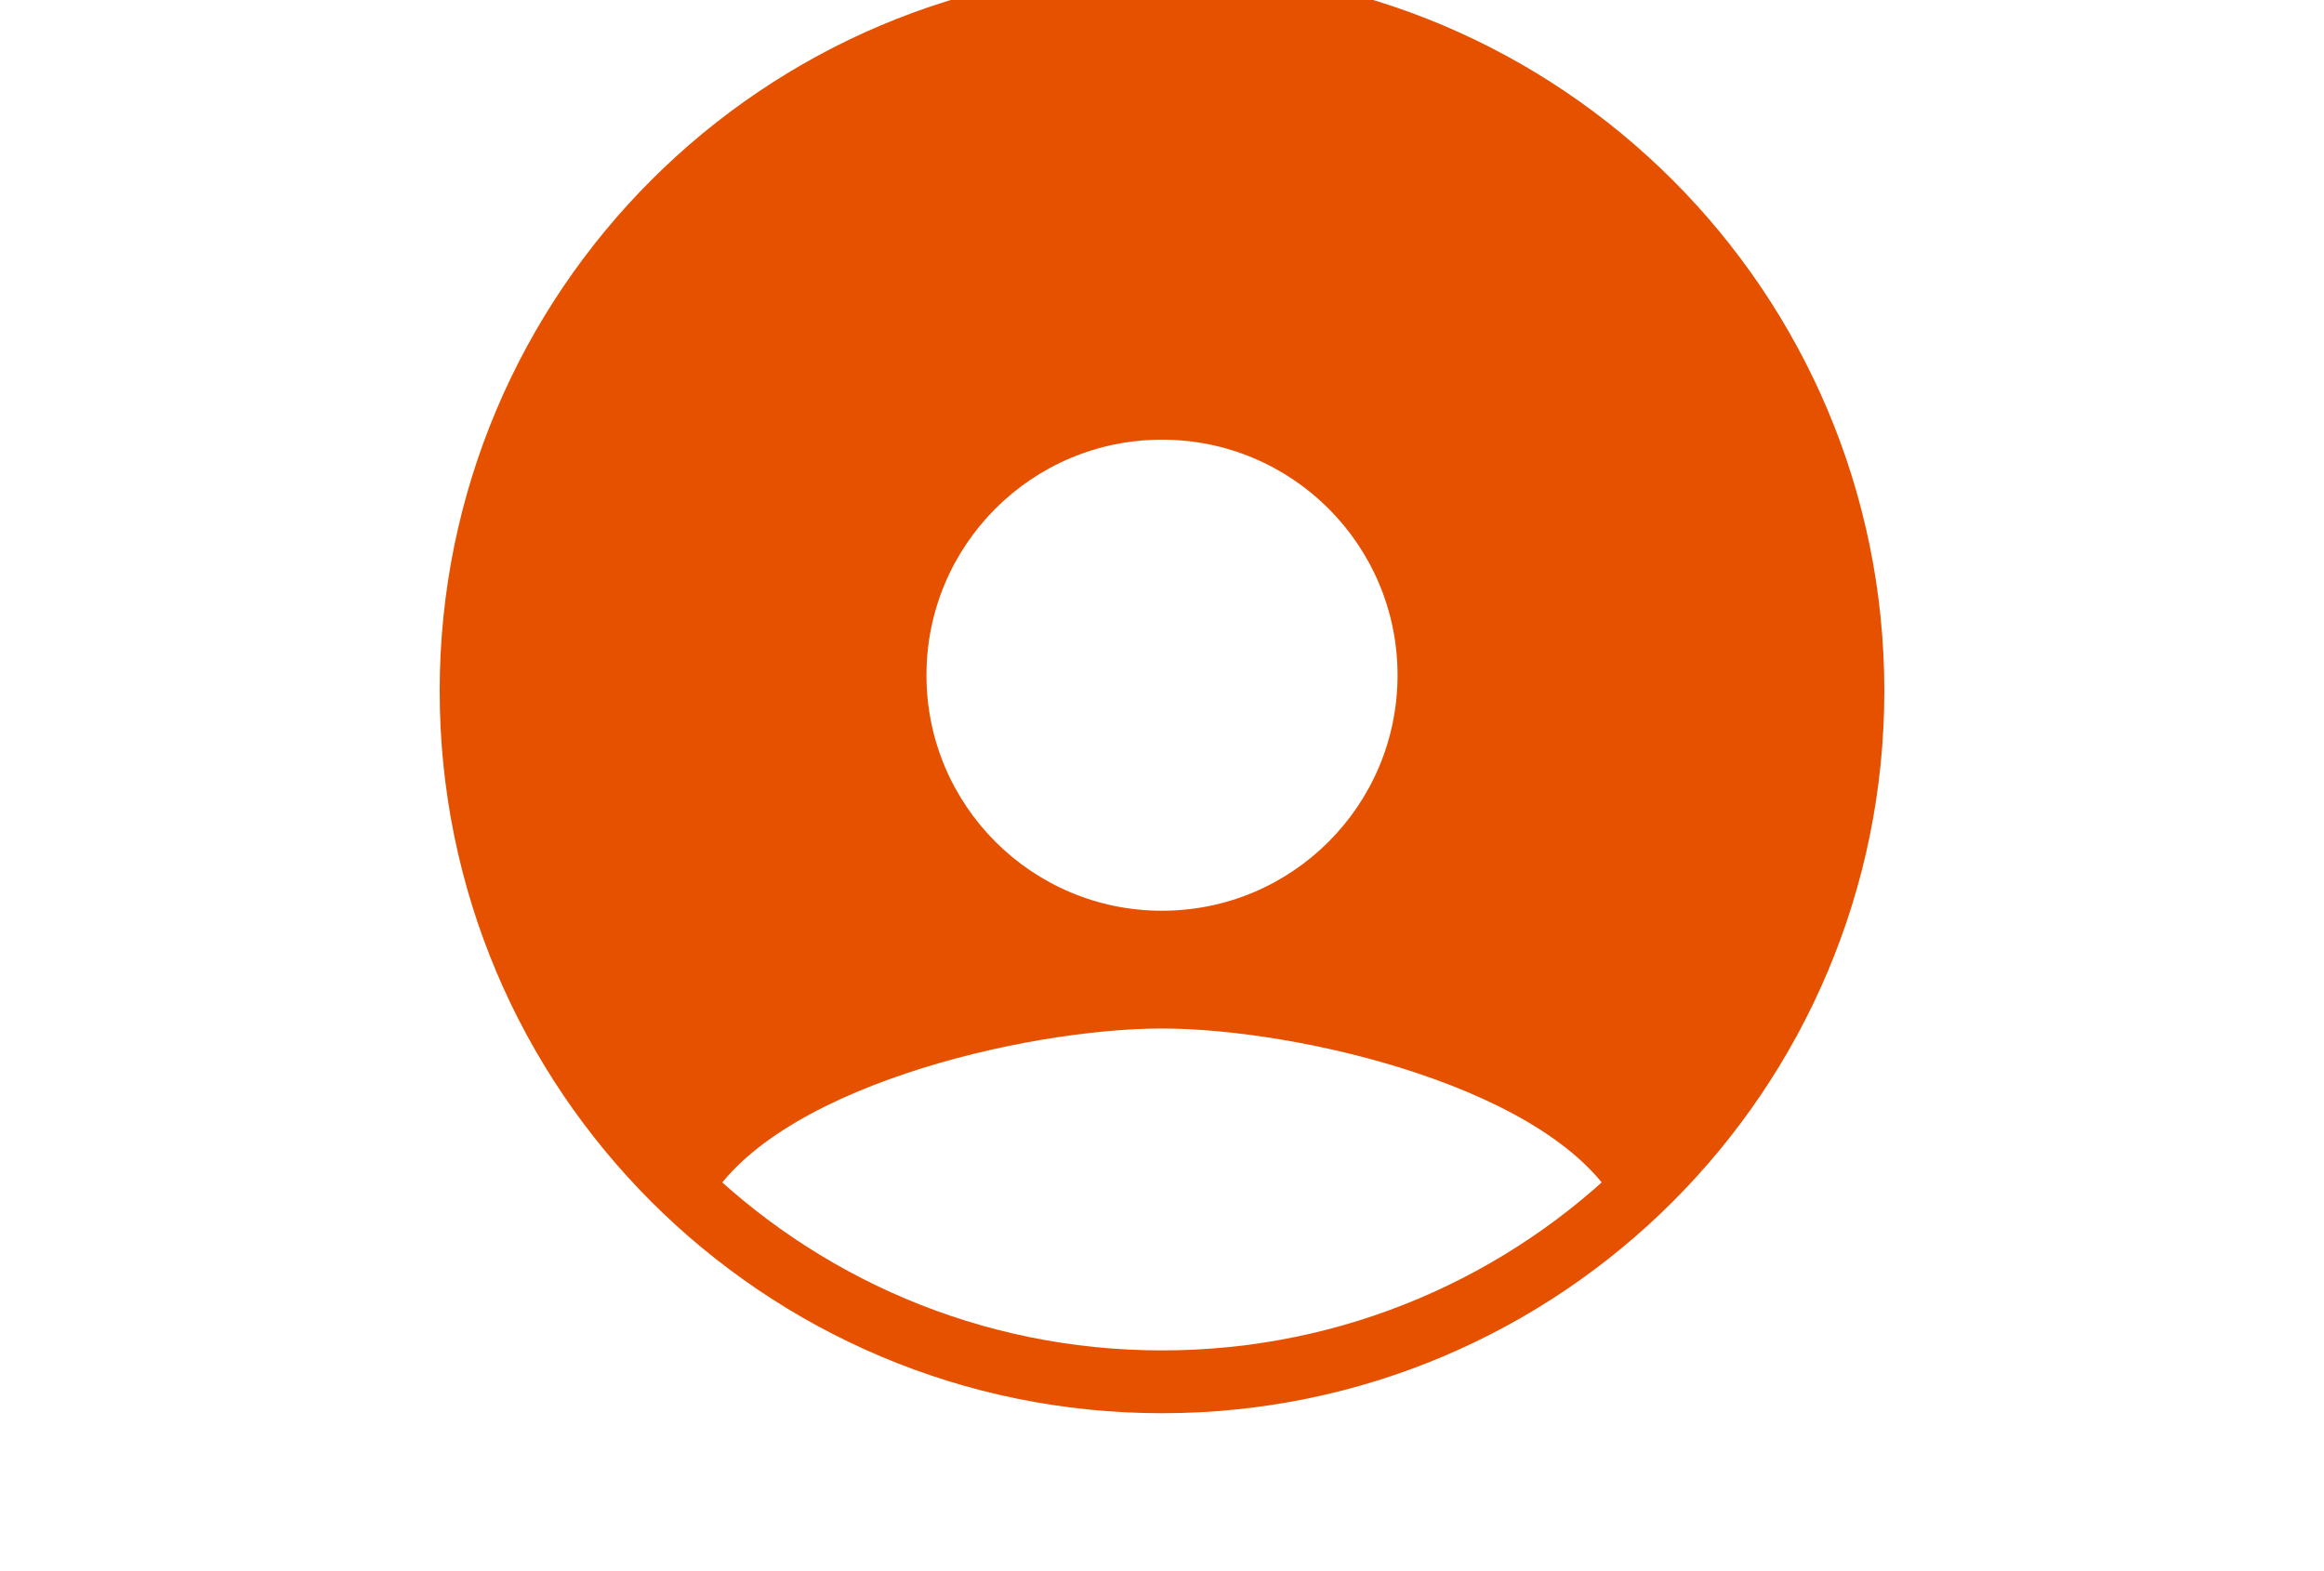
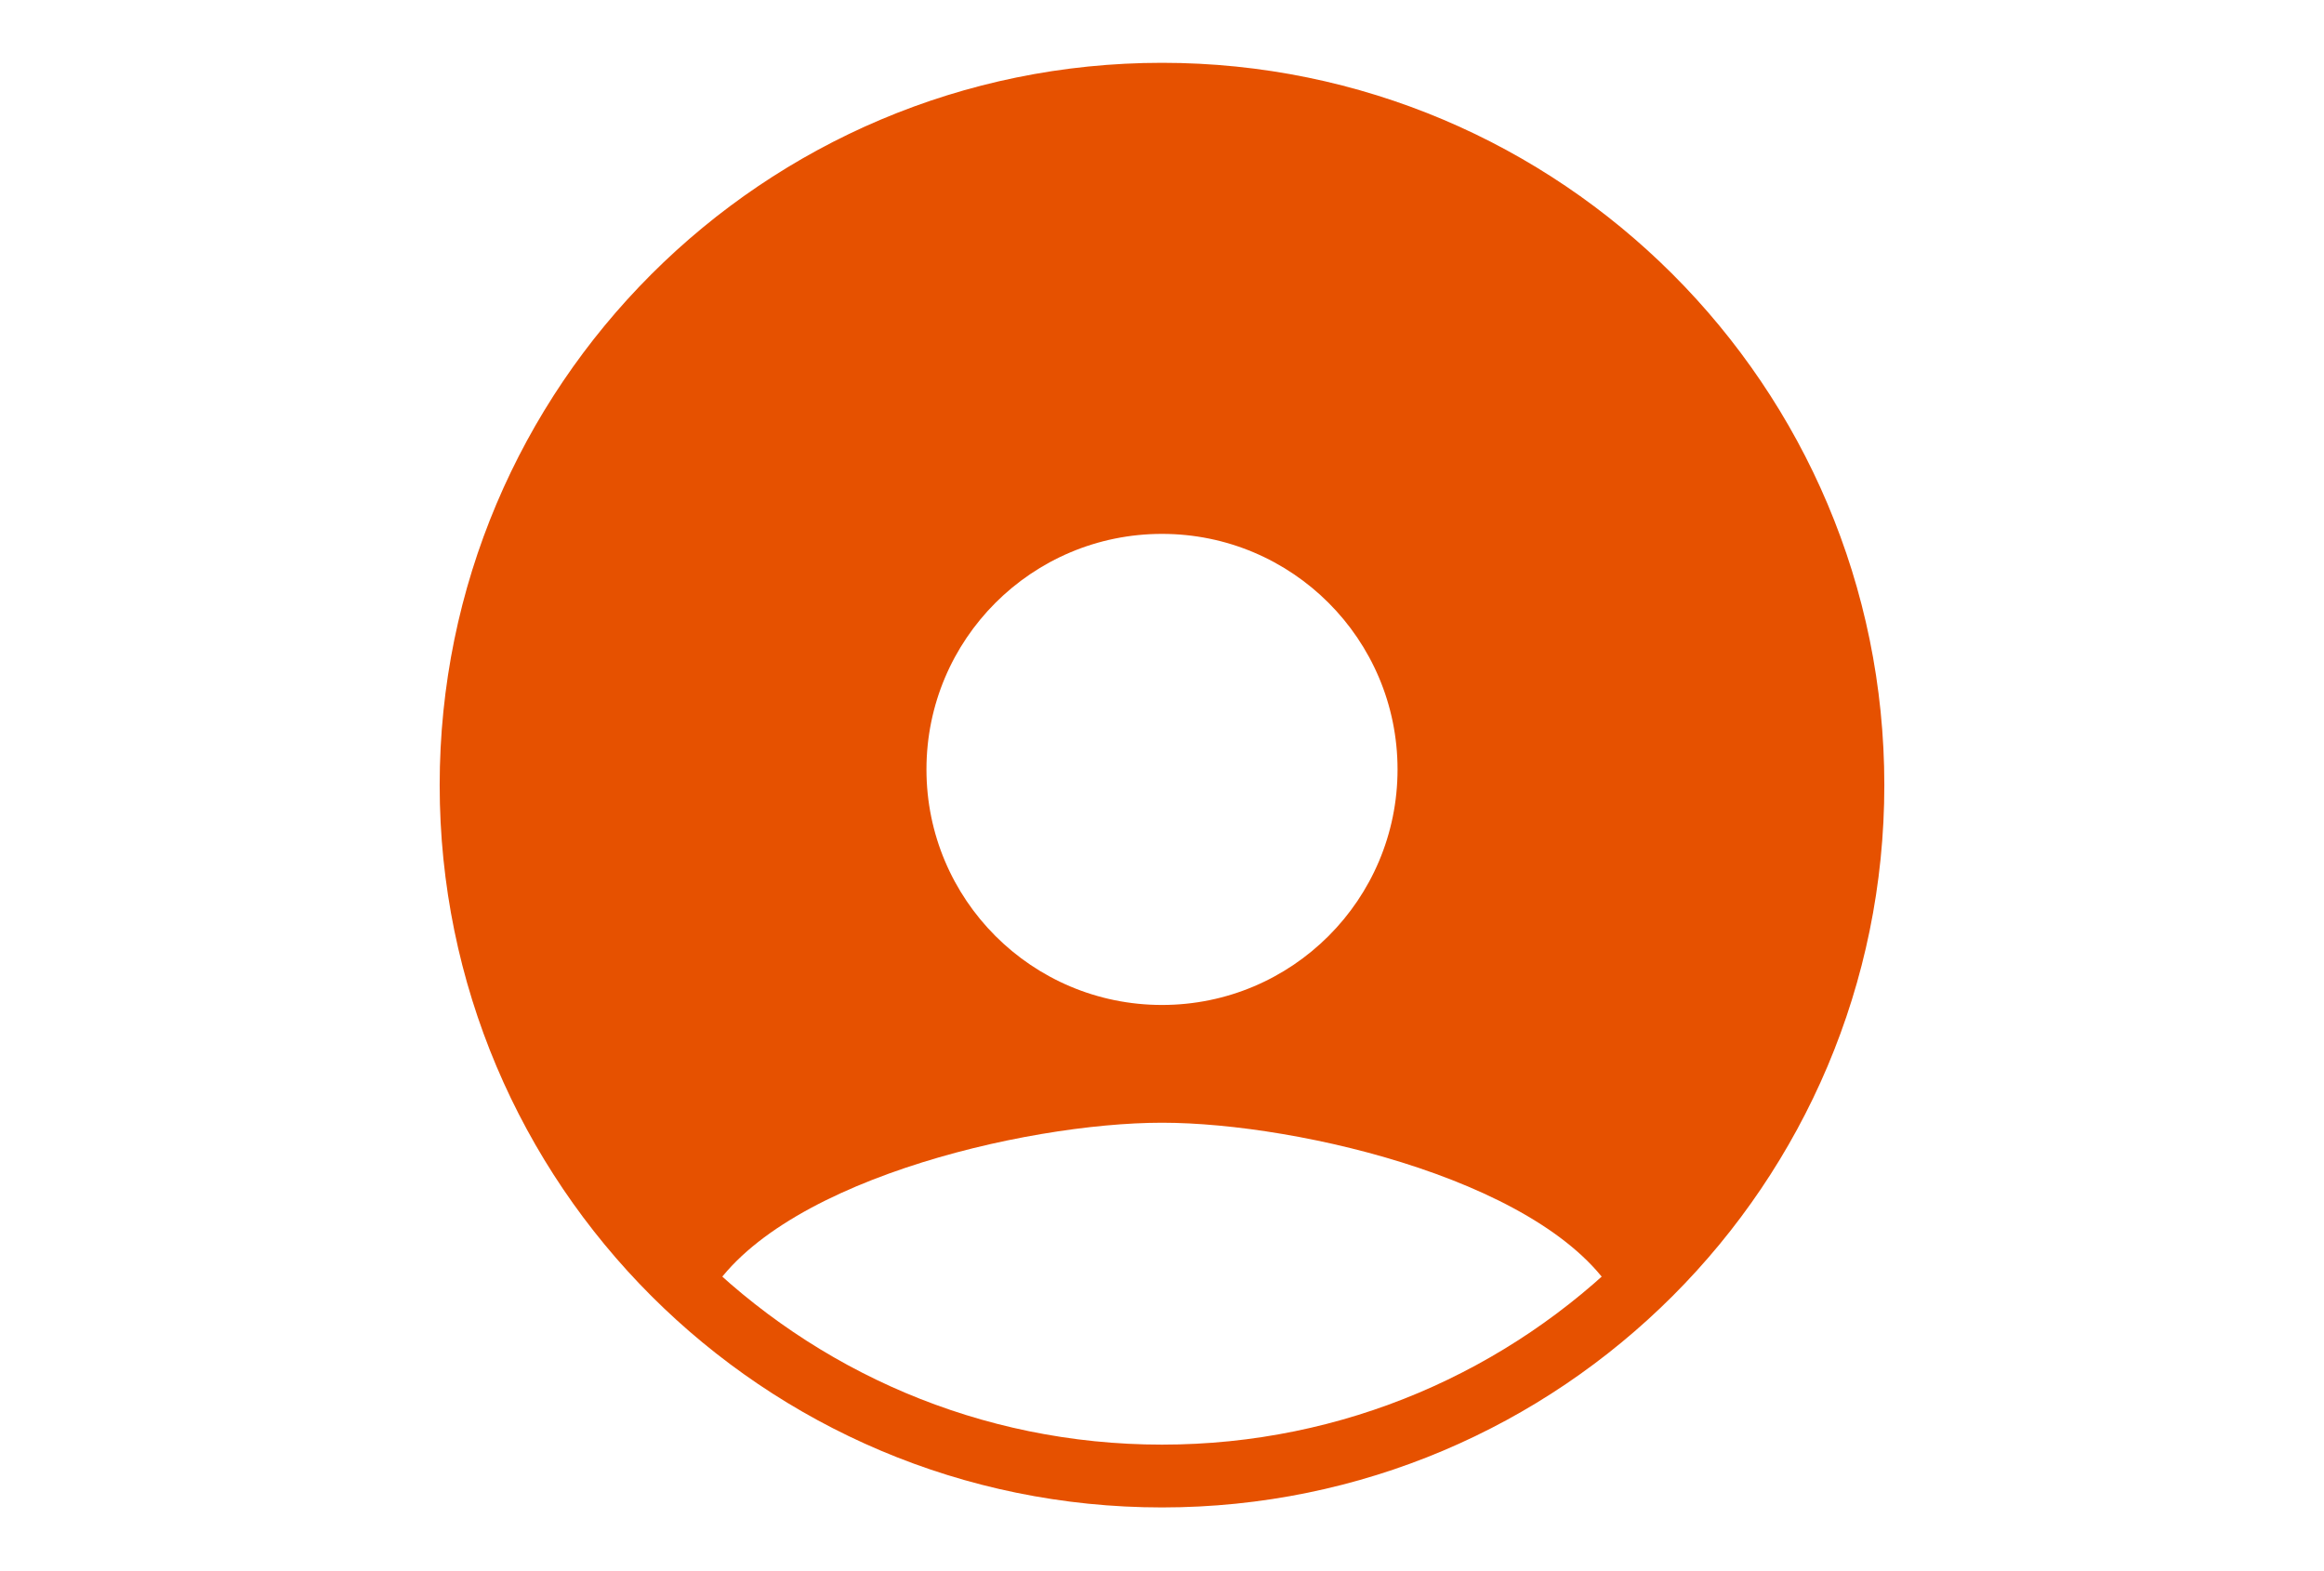
- <svg xmlns="http://www.w3.org/2000/svg" width="296px" height="200px" viewBox="0 0 296 200" version="1.1">
-   <defs />
-   <g id="Assets" stroke="none" stroke-width="1" fill="none" fill-rule="evenodd">
-     <g id="on_profile">
-       <path d="M148,176 C196.601,176 236,136.601 236,88 C236,39.399 196.601,0 148,0 C99.399,0 60,39.399 60,88 C60,136.601 99.399,176 148,176 Z M148,116 C164.575,116 178,102.575 178,86 C178,69.425 164.575,56 148,56 C131.425,56 118,69.425 118,86 C118,102.575 131.425,116 148,116 Z M89.762,153.973 C97.696,138.691 130.482,131 148,131 C165.518,131 198.304,138.691 206.238,153.973 C190.722,167.681 170.332,176 148,176 C125.668,176 105.278,167.681 89.762,153.973 L89.762,153.973 Z" id="Oval-39" fill="#E65100" />
-       <circle id="Oval-39-Copy" stroke="#E65100" stroke-width="8" cx="148" cy="88" r="88" />
-     </g>
+ <svg xmlns="http://www.w3.org/2000/svg" width="296" height="200" viewBox="0 0 296 200">
+   <g fill="none" fill-rule="evenodd">
+     <path d="M148 188c48.6 0 88-39.4 88-88s-39.4-88-88-88-88 39.4-88 88 39.4 88 88 88zm0-60c16.575 0 30-13.425 30-30s-13.425-30-30-30-30 13.425-30 30 13.425 30 30 30zm-58.238 37.973C97.696 150.69 130.482 143 148 143s50.304 7.69 58.238 22.973C190.722 179.68 170.332 188 148 188s-42.722-8.32-58.238-22.027z" fill="#E65100" />
+     <path d="M148 188c48.6 0 88-39.4 88-88s-39.4-88-88-88-88 39.4-88 88 39.4 88 88 88z" stroke="#E65100" stroke-width="8" />
  </g>
</svg>
